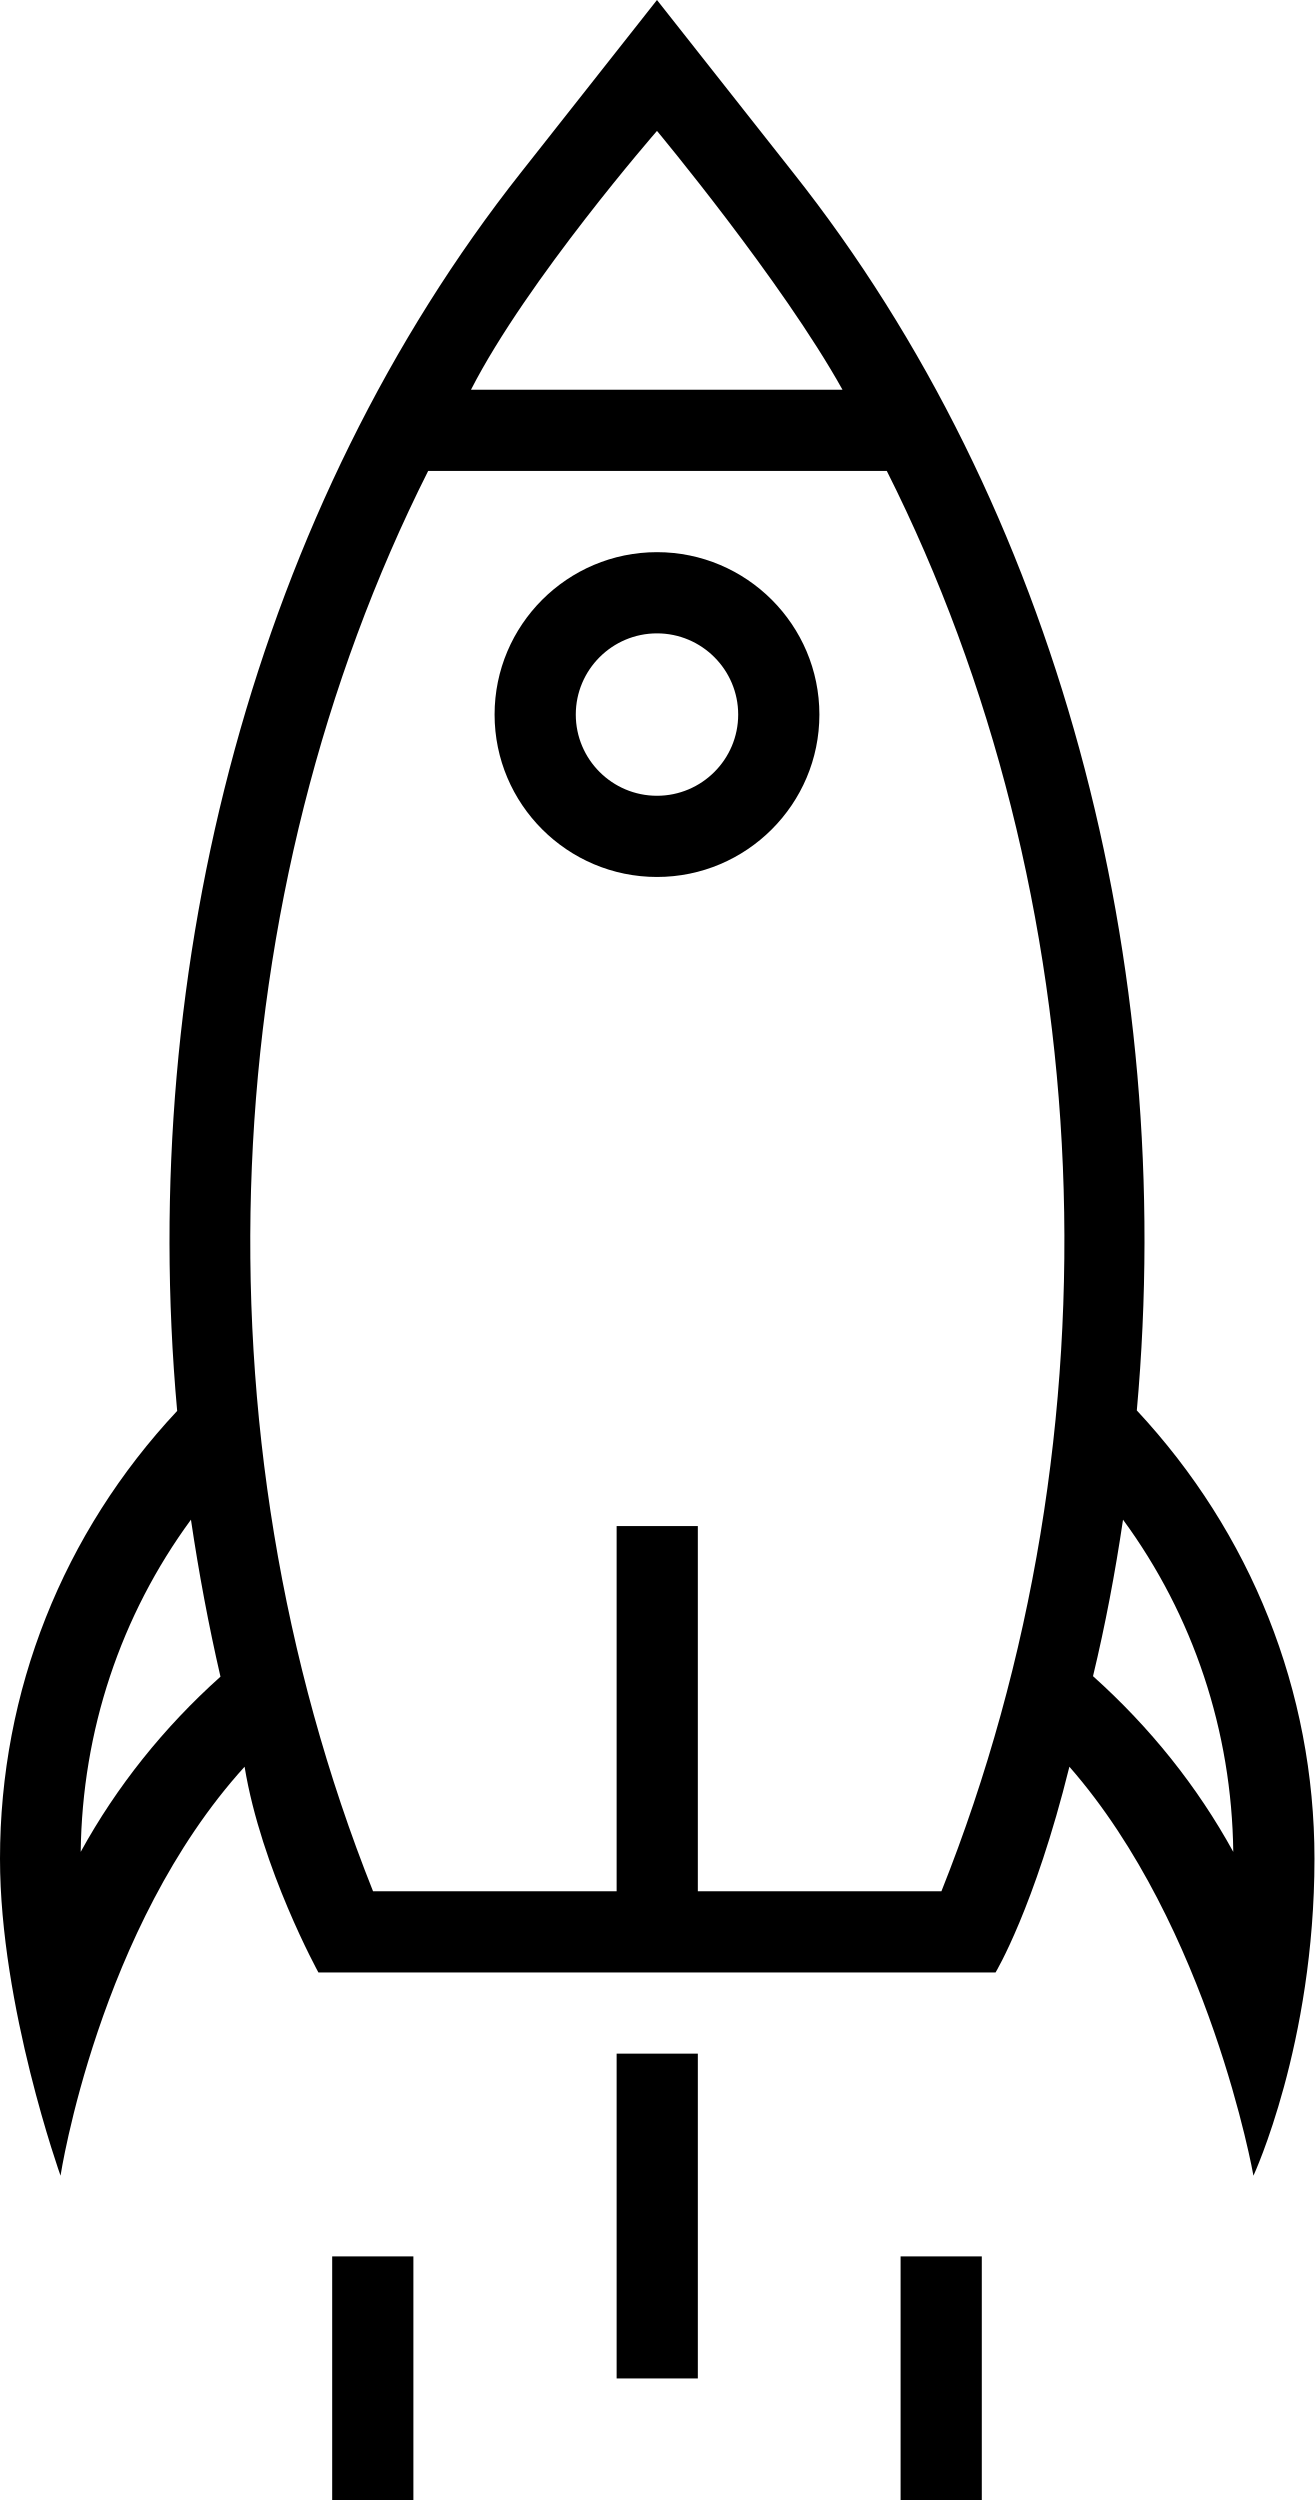
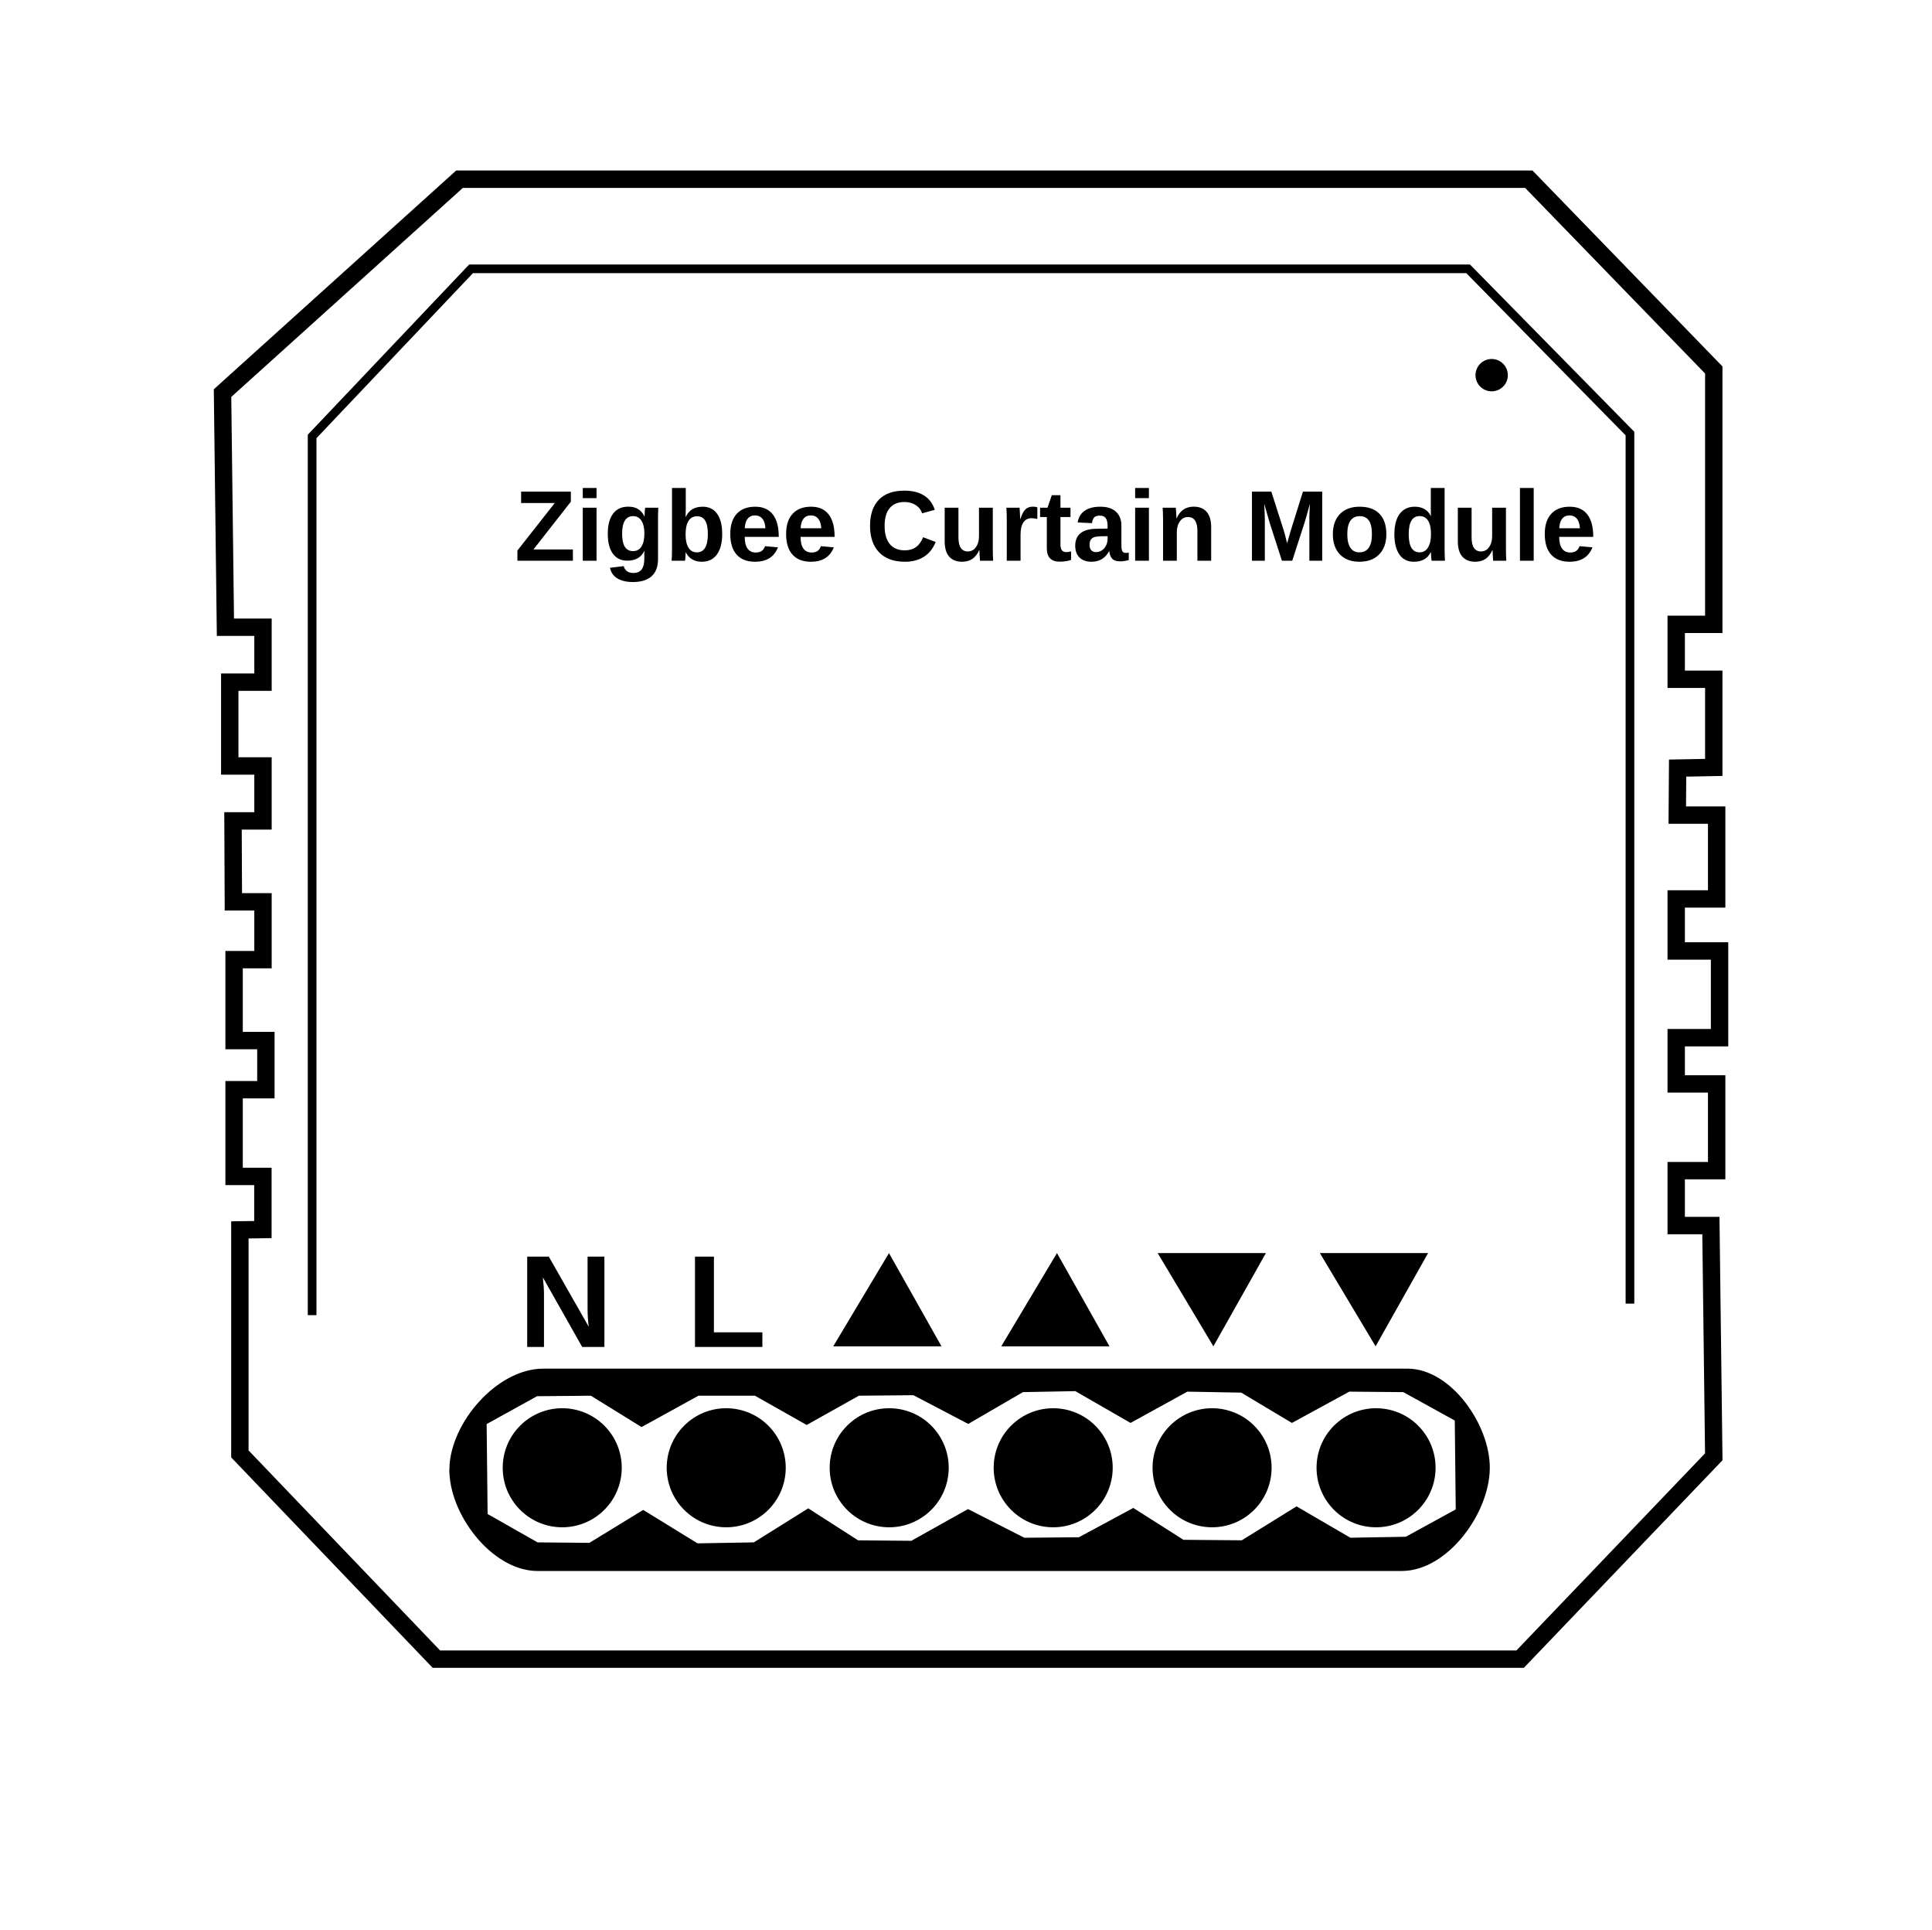
- <svg xmlns="http://www.w3.org/2000/svg" version="1.1" id="Layer_1" x="0px" y="0px" viewBox="0 0 267.1 508" style="enable-background:new 0 0 267.1 508;" xml:space="preserve">
-   <g>
-     <path d="M231,286.6c8.2-90.9-16-183.6-69.9-251.6L133.5,0l-27.6,35C52.1,103.1,27.8,195.8,36,286.7c-23.2,24.8-36,56.9-36,91   c0,30,12.3,64.4,12.3,64.4S20,391.7,49.7,359c3.4,20.7,15,41.8,15,41.8h137.6c0,0,7.9-13.1,15-41.8c28.5,32.6,37.4,83.1,37.4,83.1   s12.4-26.7,12.4-64.4C267.1,343.6,254.2,311.5,231,286.6z M16.4,376.3c0.3-24.6,8.1-48,22.4-67.5c1.6,10.8,3.6,21.5,6,31.9   C33.3,351,23.7,363,16.4,376.3z M133.5,26.6c0,0,25.4,30.5,37.7,52.6H95.7C107.1,56.9,133.5,26.6,133.5,26.6z M191.3,384.3h-49.5   v-74.2h-16.5v74.2H75.8C38.4,290.5,43.8,181.6,87,95.7h93.2C223.4,181.6,228.7,290.5,191.3,384.3z M222.1,340.6   c2.5-10.4,4.5-21,6.1-31.8c14.3,19.5,22.1,42.9,22.4,67.5C243.3,363,233.7,351,222.1,340.6z" />
-     <path d="M133.5,112.2c-18.2,0-33,14.8-33,33s14.8,33,33,33s33-14.8,33-33S151.7,112.2,133.5,112.2z M133.5,161.7   c-9.1,0-16.5-7.4-16.5-16.5s7.4-16.5,16.5-16.5s16.5,7.4,16.5,16.5S142.6,161.7,133.5,161.7z" />
-     <rect x="125.3" y="417.3" width="16.5" height="66" />
-     <rect x="183" y="458.5" width="16.5" height="49.5" />
-     <rect x="67.5" y="458.5" width="16.5" height="49.5" />
-   </g>
+ <svg xmlns="http://www.w3.org/2000/svg" xml:space="preserve" style="enable-background:new 0 0 667 666;" viewBox="0 0 667 666" y="0px" x="0px" id="Layer_1" version="1.1">
+   <defs id="defs317">
+     <marker style="overflow:visible" id="Arrow1Send" refX="0" refY="0" orient="auto">
+       <path transform="matrix(-0.2,0,0,-0.2,-1.2,0)" style="fill:#000000;fill-opacity:1;fill-rule:evenodd;stroke:#000000;stroke-width:1pt;stroke-opacity:1" d="M 0,0 5,-5 -12.5,0 5,5 Z" id="path4714" />
+     </marker>
+     <clipPath id="clipPath69-0">
+       <path d="m 409.441,126.252 v -43.63 h 147.796 v 43.63" id="path71-2" />
+     </clipPath>
+     <clipPath id="clipPath101-1">
+       <path d="m 409.441,126.252 v -43.63 h 147.796 v 43.63" id="path103-6" />
+     </clipPath>
+     <clipPath id="clipPath69">
+       <path d="m 409.441,126.252 v -43.63 h 147.796 v 43.63" id="path71" />
+     </clipPath>
+     <clipPath id="clipPath101">
+       <path d="m 409.441,126.252 v -43.63 h 147.796 v 43.63" id="path103" />
+     </clipPath>
+   </defs>
+   <style id="style2" type="text/css">
+ 	.st0{fill:none;stroke:#000000;stroke-width:2;stroke-linecap:round;stroke-linejoin:round;stroke-miterlimit:10;}
+ </style>
+   <path style="fill:none;stroke:#000000;stroke-width:6;stroke-linecap:butt;stroke-linejoin:miter;stroke-opacity:1;stroke-miterlimit:4;stroke-dasharray:none" d="m 591.66,502.861 -66.849,69.842 H 150.659 L 82.812,501.863 v -77.325 l 7.946,-0.116 V 406.08 H 80.817 V 376.148 H 91.792 V 359.186 H 80.817 v -27.937 h 9.977 V 311.295 H 80.567 L 80.443,283.358 H 90.794 V 264.401 H 79.32 V 235.467 H 90.794 V 216.51 H 77.824 L 76.826,135.693 158.641,61.86 h 369.164 l 63.855,65.851 v 87.801 h -12.971 v 18.957 h 12.971 v 30.431 l -12.482,0.234 -0.118,16.228 h 13.598 v 28.934 h -13.968 v 17.959 h 14.966 v 29.932 h -14.966 v 15.964 h 13.968 v 29.932 h -13.968 v 18.957 h 11.973 z" id="path865" />
+   <path style="fill:none;stroke:#000000;stroke-width:3;stroke-linecap:butt;stroke-linejoin:miter;stroke-opacity:1;stroke-miterlimit:4;stroke-dasharray:none" d="M 562.725,449.981 V 149.661 L 506.852,92.79 H 162.632 l -54.876,57.869 v 303.313" id="path869" />
+   <path d="m 166.5,490.681 0.353,32.806 18.343,10.406 18.696,0.176 18.167,-11.112 18.343,11.288 20.283,-0.353 18.343,-11.465 16.756,10.759 19.225,0.176 19.225,-10.759 19.049,9.701 19.578,-0.176 18.343,-9.877 16.932,10.759 20.989,0.176 18.52,-11.465 18.167,10.583 19.931,-0.353 18.343,-10.053 -0.353,-32.453 -18.872,-10.406 -19.401,-0.176 -19.401,10.583 -17.109,-10.23 -19.401,-0.353 -19.225,10.583 -18.696,-10.759 -18.872,0.353 -18.52,10.759 -18.52,-9.701 -19.578,0.176 -17.638,9.877 -17.461,-9.877 h -20.283 l -19.225,10.583 -17.109,-10.583 -19.401,0.176 z m -9.855,16.171 c 0.361,-15.054 15.872,-32.925 30.93,-32.925 298.324,0 0,0 298.324,0 14.181,0 27.084,18.746 26.939,32.925 -0.152,14.861 -14.072,33.923 -28.934,33.923 -298.324,0 0,0 -298.324,0 -14.862,0 -29.291,-19.065 -28.934,-33.923 z" style="fill:#000000;stroke:#000000;stroke-width:3;stroke-linecap:butt;stroke-linejoin:miter;stroke-opacity:1;stroke-miterlimit:4;stroke-dasharray:none;fill-opacity:1" id="path875" />
+   <path style="fill:#000000;fill-rule:evenodd;stroke-width:1.294;fill-opacity:1" id="path877" d="m 207.866,521.901 a 20.548,20.548 0 0 1 -29.013,-1.485 20.548,20.548 0 0 1 1.469,-29.014 20.548,20.548 0 0 1 29.015,1.452 20.548,20.548 0 0 1 -1.436,29.015" />
+   <path d="m 264.483,521.901 a 20.548,20.548 0 0 1 -29.013,-1.485 20.548,20.548 0 0 1 1.469,-29.014 20.548,20.548 0 0 1 29.015,1.452 20.548,20.548 0 0 1 -1.436,29.015" id="path879" style="fill:#000000;fill-opacity:1;fill-rule:evenodd;stroke-width:1.294" />
+   <path d="m 320.748,521.901 a 20.548,20.548 0 0 1 -29.013,-1.485 20.548,20.548 0 0 1 1.469,-29.014 20.548,20.548 0 0 1 29.015,1.452 20.548,20.548 0 0 1 -1.436,29.015" id="path881" style="fill:#000000;fill-opacity:1;fill-rule:evenodd;stroke-width:1.294" />
+   <path style="fill:#000000;fill-opacity:1;fill-rule:evenodd;stroke-width:1.294" id="path883" d="m 377.365,521.901 a 20.548,20.548 0 0 1 -29.013,-1.485 20.548,20.548 0 0 1 1.469,-29.014 20.548,20.548 0 0 1 29.015,1.452 20.548,20.548 0 0 1 -1.436,29.015" />
+   <path style="fill:#000000;fill-opacity:1;fill-rule:evenodd;stroke-width:1.294" id="path885" d="m 432.218,521.901 a 20.548,20.548 0 0 1 -29.013,-1.485 20.548,20.548 0 0 1 1.469,-29.014 20.548,20.548 0 0 1 29.015,1.452 20.548,20.548 0 0 1 -1.436,29.015" />
+   <path d="m 488.835,521.901 a 20.548,20.548 0 0 1 -29.013,-1.485 20.548,20.548 0 0 1 1.469,-29.014 20.548,20.548 0 0 1 29.015,1.452 20.548,20.548 0 0 1 -1.436,29.015" id="path887" style="fill:#000000;fill-opacity:1;fill-rule:evenodd;stroke-width:1.294" />
+   <path style="fill:#000000;fill-opacity:1;fill-rule:evenodd;stroke-width:0.352" id="path891" d="m 518.72,133.642 a 5.582,5.582 0 0 1 -7.881,-0.404 5.582,5.582 0 0 1 0.399,-7.882 5.582,5.582 0 0 1 7.882,0.395 5.582,5.582 0 0 1 -0.39,7.882" />
+   <text xml:space="preserve" style="font-style:normal;font-variant:normal;font-weight:bold;font-stretch:condensed;font-size:34.667px;line-height:1.25;font-family:Arial;-inkscape-font-specification:'Arial, Bold Condensed';font-variant-ligatures:normal;font-variant-caps:normal;font-variant-numeric:normal;font-variant-east-asian:normal;letter-spacing:0px;word-spacing:0px;fill:#000000;fill-opacity:1;stroke:none" x="177.598" y="193.561" id="text895">
+     <tspan id="tspan893" x="177.598" y="193.561">Zigbee Curtain Module</tspan>
+   </text>
+   <text xml:space="preserve" style="font-style:normal;font-variant:normal;font-weight:bold;font-stretch:normal;font-size:45.333px;line-height:1.25;font-family:Arial;-inkscape-font-specification:'Arial, Bold';font-variant-ligatures:normal;font-variant-caps:normal;font-variant-numeric:normal;font-variant-east-asian:normal;letter-spacing:0px;word-spacing:0px;fill:#000000;fill-opacity:1;stroke:none" x="178.977" y="464.947" id="text903">
+     <tspan id="tspan901" x="178.977" y="464.947">N  L </tspan>
+   </text>
+   <path id="path880" d="m 306.896,433.535 -18.343,30.69 h 35.628 z" style="fill:#000000;stroke:#000000;stroke-width:1px;stroke-linecap:butt;stroke-linejoin:miter;stroke-opacity:1;fill-opacity:1" />
+   <path style="fill:#000000;fill-opacity:1;stroke:#000000;stroke-width:1px;stroke-linecap:butt;stroke-linejoin:miter;stroke-opacity:1" d="m 474.896,463.728 -18.343,-30.69 h 35.628 z" id="path882" />
+   <path id="path884" d="m 418.896,463.728 -18.343,-30.69 h 35.628 z" style="fill:#000000;fill-opacity:1;stroke:#000000;stroke-width:1px;stroke-linecap:butt;stroke-linejoin:miter;stroke-opacity:1" />
+   <path style="fill:#000000;fill-opacity:1;stroke:#000000;stroke-width:1px;stroke-linecap:butt;stroke-linejoin:miter;stroke-opacity:1" d="m 364.896,433.535 -18.343,30.69 h 35.628 z" id="path886" />
</svg>
